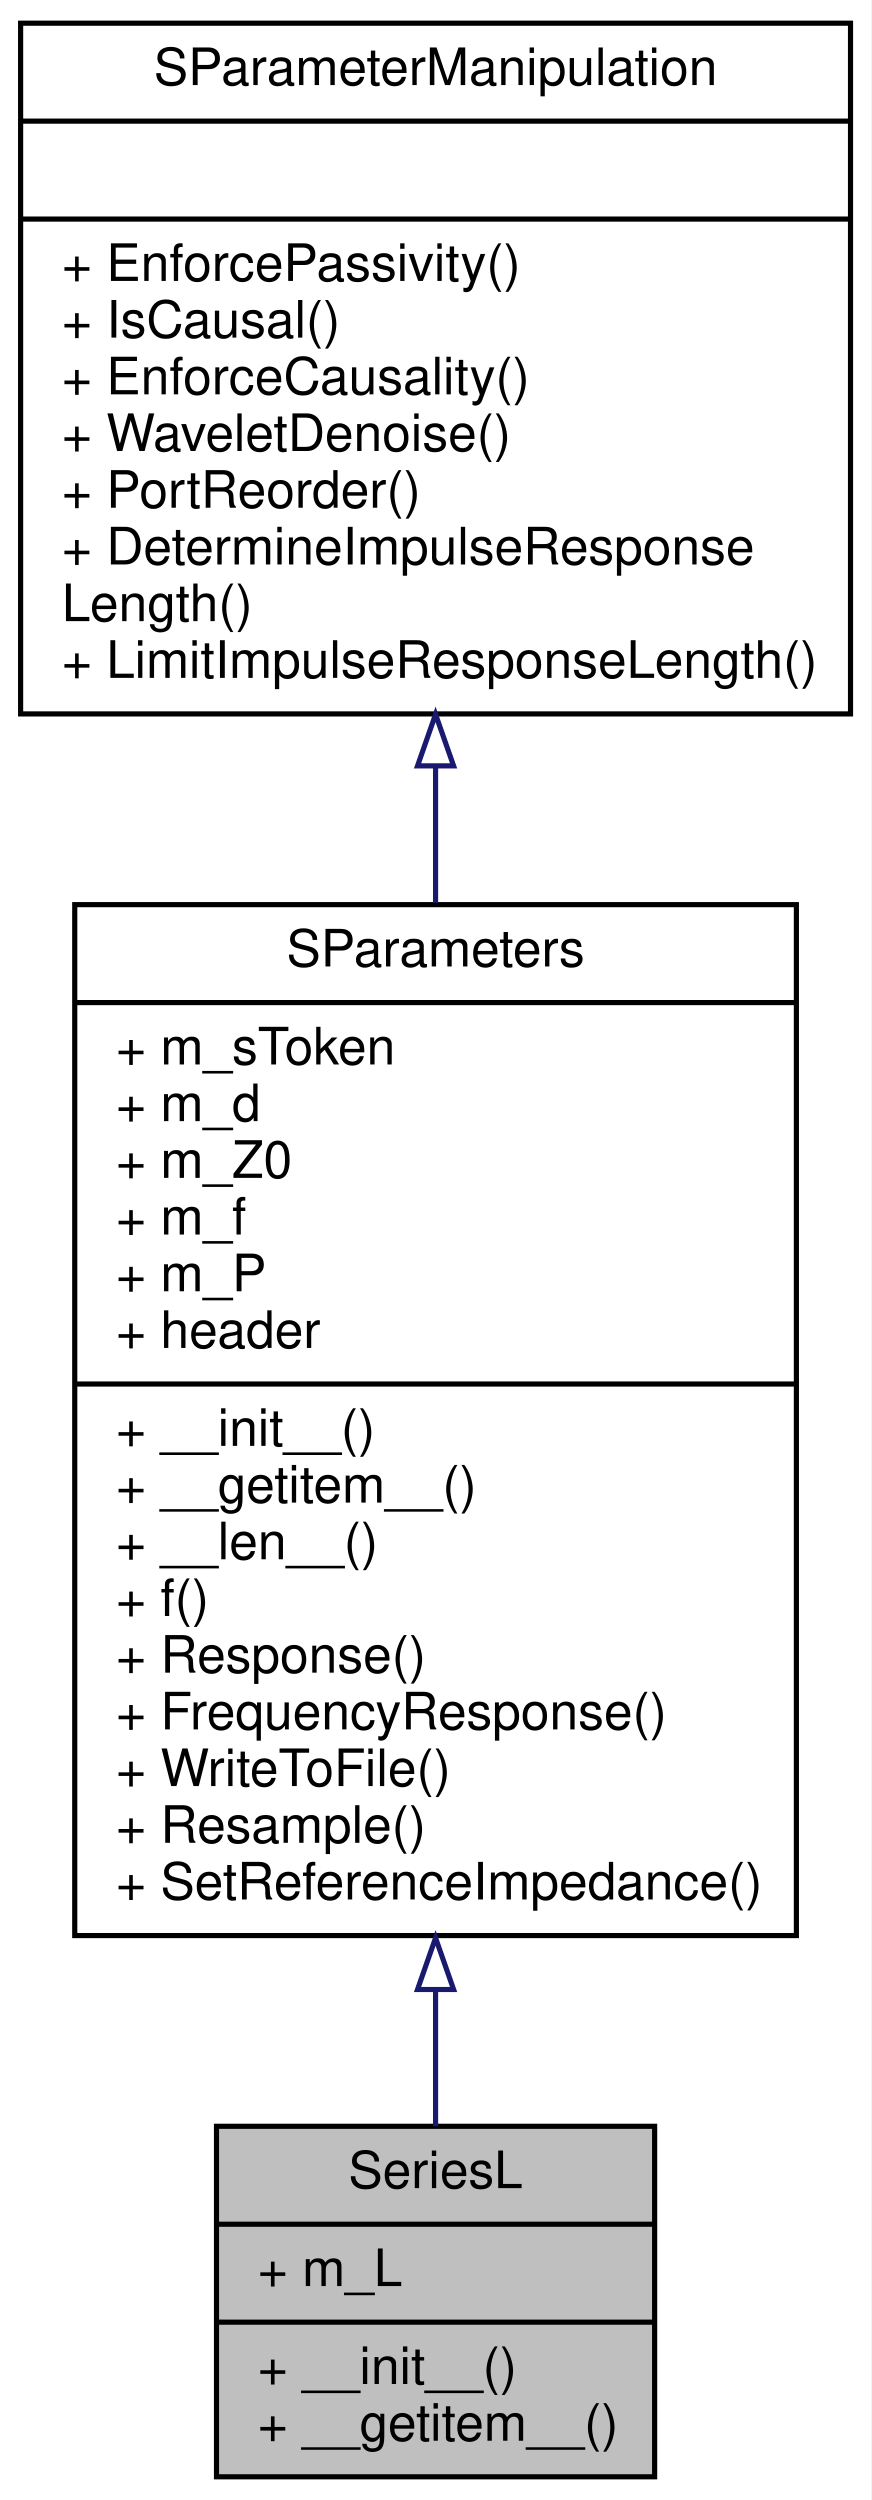
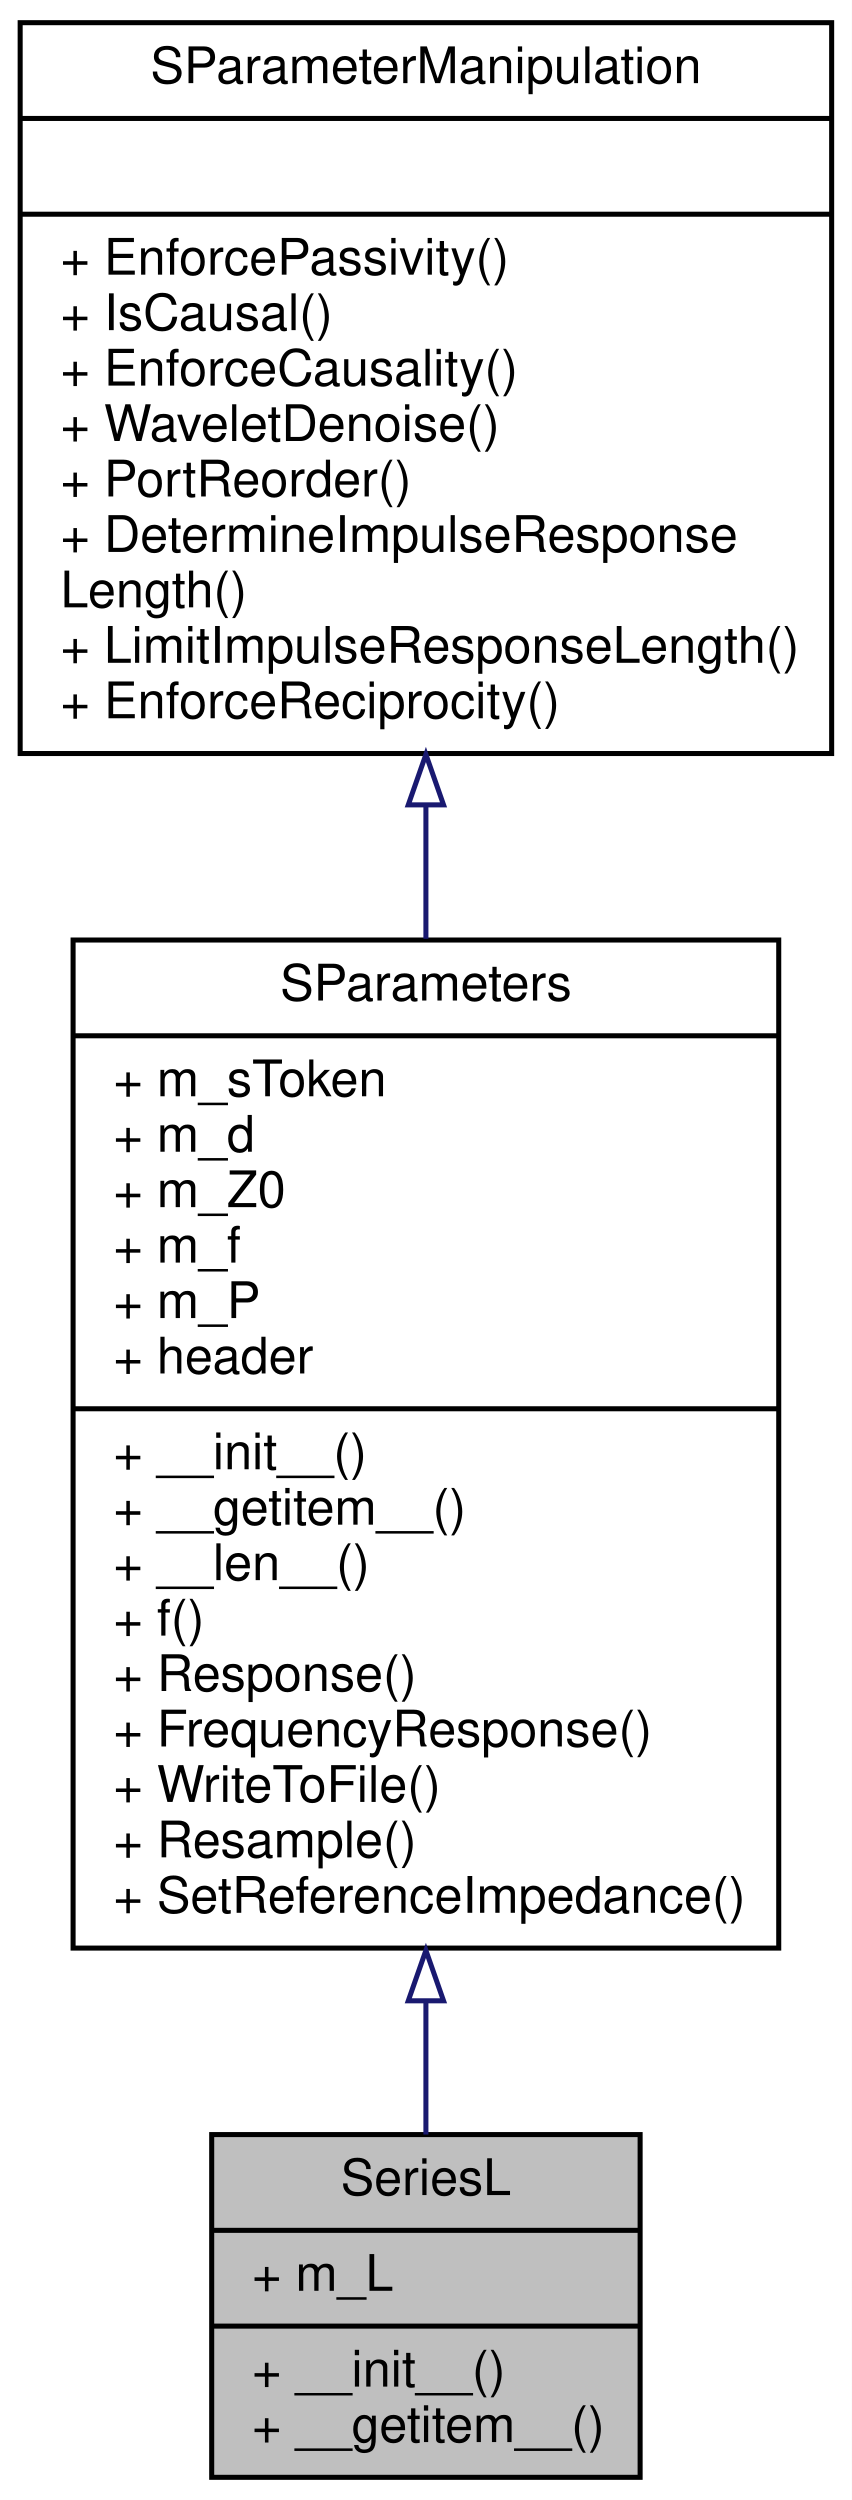
- <svg xmlns="http://www.w3.org/2000/svg" xmlns:xlink="http://www.w3.org/1999/xlink" width="169pt" height="485pt" viewBox="0.00 0.00 169.00 485.00">
-   <g id="graph0" class="graph" transform="scale(1 1) rotate(0) translate(4 481)">
-     <polygon fill="#ffffff" stroke="transparent" points="-4,4 -4,-481 165,-481 165,4 -4,4" />
+ <svg xmlns="http://www.w3.org/2000/svg" xmlns:xlink="http://www.w3.org/1999/xlink" width="169pt" height="496pt" viewBox="0.00 0.00 169.00 496.00">
+   <g id="graph0" class="graph" transform="scale(1 1) rotate(0) translate(4 492)">
+     <polygon fill="#ffffff" stroke="transparent" points="-4,4 -4,-492 165,-492 165,4 -4,4" />
    <g id="node1" class="node">
      <polygon fill="#bfbfbf" stroke="#000000" points="38,-.5 38,-68.5 123,-68.5 123,-.5 38,-.5" />
      <text text-anchor="middle" x="80.5" y="-56.5" font-family="Helvetica,sans-Serif" font-size="10.00" fill="#000000">SeriesL</text>
      <polyline fill="none" stroke="#000000" points="38,-49.5 123,-49.5 " />
      <text text-anchor="start" x="46" y="-37.5" font-family="Helvetica,sans-Serif" font-size="10.00" fill="#000000">+ m_L</text>
      <polyline fill="none" stroke="#000000" points="38,-30.5 123,-30.5 " />
      <text text-anchor="start" x="46" y="-18.5" font-family="Helvetica,sans-Serif" font-size="10.00" fill="#000000">+ __init__()</text>
      <text text-anchor="start" x="46" y="-7.5" font-family="Helvetica,sans-Serif" font-size="10.00" fill="#000000">+ __getitem__()</text>
    </g>
    <g id="node2" class="node">
      <g id="a_node2">
        <a xlink:href="classSignalIntegrity_1_1Lib_1_1SParameters_1_1SParameters_1_1SParameters.xhtml" target="_top" xlink:title="Class containing s-parameters. ">
          <polygon fill="#ffffff" stroke="#000000" points="10.5,-105.5 10.5,-305.5 150.5,-305.5 150.5,-105.5 10.5,-105.5" />
          <text text-anchor="middle" x="80.5" y="-293.5" font-family="Helvetica,sans-Serif" font-size="10.00" fill="#000000">SParameters</text>
          <polyline fill="none" stroke="#000000" points="10.5,-286.5 150.5,-286.5 " />
          <text text-anchor="start" x="18.5" y="-274.5" font-family="Helvetica,sans-Serif" font-size="10.00" fill="#000000">+ m_sToken</text>
          <text text-anchor="start" x="18.5" y="-263.5" font-family="Helvetica,sans-Serif" font-size="10.00" fill="#000000">+ m_d</text>
          <text text-anchor="start" x="18.5" y="-252.5" font-family="Helvetica,sans-Serif" font-size="10.00" fill="#000000">+ m_Z0</text>
          <text text-anchor="start" x="18.5" y="-241.5" font-family="Helvetica,sans-Serif" font-size="10.00" fill="#000000">+ m_f</text>
          <text text-anchor="start" x="18.5" y="-230.5" font-family="Helvetica,sans-Serif" font-size="10.00" fill="#000000">+ m_P</text>
          <text text-anchor="start" x="18.5" y="-219.5" font-family="Helvetica,sans-Serif" font-size="10.00" fill="#000000">+ header</text>
          <polyline fill="none" stroke="#000000" points="10.5,-212.5 150.5,-212.5 " />
          <text text-anchor="start" x="18.5" y="-200.5" font-family="Helvetica,sans-Serif" font-size="10.00" fill="#000000">+ __init__()</text>
          <text text-anchor="start" x="18.5" y="-189.5" font-family="Helvetica,sans-Serif" font-size="10.00" fill="#000000">+ __getitem__()</text>
          <text text-anchor="start" x="18.5" y="-178.5" font-family="Helvetica,sans-Serif" font-size="10.00" fill="#000000">+ __len__()</text>
          <text text-anchor="start" x="18.5" y="-167.5" font-family="Helvetica,sans-Serif" font-size="10.00" fill="#000000">+ f()</text>
          <text text-anchor="start" x="18.5" y="-156.5" font-family="Helvetica,sans-Serif" font-size="10.00" fill="#000000">+ Response()</text>
          <text text-anchor="start" x="18.5" y="-145.5" font-family="Helvetica,sans-Serif" font-size="10.00" fill="#000000">+ FrequencyResponse()</text>
          <text text-anchor="start" x="18.5" y="-134.5" font-family="Helvetica,sans-Serif" font-size="10.00" fill="#000000">+ WriteToFile()</text>
          <text text-anchor="start" x="18.5" y="-123.5" font-family="Helvetica,sans-Serif" font-size="10.00" fill="#000000">+ Resample()</text>
          <text text-anchor="start" x="18.5" y="-112.5" font-family="Helvetica,sans-Serif" font-size="10.00" fill="#000000">+ SetReferenceImpedance()</text>
        </a>
      </g>
    </g>
    <g id="edge1" class="edge">
      <path fill="none" stroke="#191970" d="M80.5,-95.037C80.5,-85.572 80.5,-76.555 80.5,-68.508" />
      <polygon fill="none" stroke="#191970" points="77,-95.04 80.5,-105.04 84,-95.04 77,-95.04" />
    </g>
    <g id="node3" class="node">
      <g id="a_node3">
        <a xlink:href="classSignalIntegrity_1_1Lib_1_1SParameters_1_1SParameterManipulation_1_1SParameterManipulation.xhtml" target="_top" xlink:title="Class for manipulations on s-parameters involving passivity, causality, etc. ">
-           <polygon fill="#ffffff" stroke="#000000" points="0,-342.5 0,-476.5 161,-476.5 161,-342.5 0,-342.5" />
-           <text text-anchor="middle" x="80.5" y="-464.5" font-family="Helvetica,sans-Serif" font-size="10.00" fill="#000000">SParameterManipulation</text>
-           <polyline fill="none" stroke="#000000" points="0,-457.5 161,-457.5 " />
-           <text text-anchor="middle" x="80.5" y="-445.5" font-family="Helvetica,sans-Serif" font-size="10.00" fill="#000000"> </text>
-           <polyline fill="none" stroke="#000000" points="0,-438.5 161,-438.5 " />
-           <text text-anchor="start" x="8" y="-426.5" font-family="Helvetica,sans-Serif" font-size="10.00" fill="#000000">+ EnforcePassivity()</text>
-           <text text-anchor="start" x="8" y="-415.5" font-family="Helvetica,sans-Serif" font-size="10.00" fill="#000000">+ IsCausal()</text>
-           <text text-anchor="start" x="8" y="-404.5" font-family="Helvetica,sans-Serif" font-size="10.00" fill="#000000">+ EnforceCausality()</text>
-           <text text-anchor="start" x="8" y="-393.5" font-family="Helvetica,sans-Serif" font-size="10.00" fill="#000000">+ WaveletDenoise()</text>
-           <text text-anchor="start" x="8" y="-382.5" font-family="Helvetica,sans-Serif" font-size="10.00" fill="#000000">+ PortReorder()</text>
-           <text text-anchor="start" x="8" y="-371.5" font-family="Helvetica,sans-Serif" font-size="10.00" fill="#000000">+ DetermineImpulseResponse</text>
-           <text text-anchor="start" x="8" y="-360.5" font-family="Helvetica,sans-Serif" font-size="10.00" fill="#000000">Length()</text>
-           <text text-anchor="start" x="8" y="-349.5" font-family="Helvetica,sans-Serif" font-size="10.00" fill="#000000">+ LimitImpulseResponseLength()</text>
+           <polygon fill="#ffffff" stroke="#000000" points="0,-342.5 0,-487.5 161,-487.5 161,-342.5 0,-342.5" />
+           <text text-anchor="middle" x="80.5" y="-475.5" font-family="Helvetica,sans-Serif" font-size="10.00" fill="#000000">SParameterManipulation</text>
+           <polyline fill="none" stroke="#000000" points="0,-468.5 161,-468.5 " />
+           <text text-anchor="middle" x="80.5" y="-456.5" font-family="Helvetica,sans-Serif" font-size="10.00" fill="#000000"> </text>
+           <polyline fill="none" stroke="#000000" points="0,-449.5 161,-449.5 " />
+           <text text-anchor="start" x="8" y="-437.5" font-family="Helvetica,sans-Serif" font-size="10.00" fill="#000000">+ EnforcePassivity()</text>
+           <text text-anchor="start" x="8" y="-426.5" font-family="Helvetica,sans-Serif" font-size="10.00" fill="#000000">+ IsCausal()</text>
+           <text text-anchor="start" x="8" y="-415.5" font-family="Helvetica,sans-Serif" font-size="10.00" fill="#000000">+ EnforceCausality()</text>
+           <text text-anchor="start" x="8" y="-404.5" font-family="Helvetica,sans-Serif" font-size="10.00" fill="#000000">+ WaveletDenoise()</text>
+           <text text-anchor="start" x="8" y="-393.5" font-family="Helvetica,sans-Serif" font-size="10.00" fill="#000000">+ PortReorder()</text>
+           <text text-anchor="start" x="8" y="-382.5" font-family="Helvetica,sans-Serif" font-size="10.00" fill="#000000">+ DetermineImpulseResponse</text>
+           <text text-anchor="start" x="8" y="-371.5" font-family="Helvetica,sans-Serif" font-size="10.00" fill="#000000">Length()</text>
+           <text text-anchor="start" x="8" y="-360.5" font-family="Helvetica,sans-Serif" font-size="10.00" fill="#000000">+ LimitImpulseResponseLength()</text>
+           <text text-anchor="start" x="8" y="-349.5" font-family="Helvetica,sans-Serif" font-size="10.00" fill="#000000">+ EnforceReciprocity()</text>
        </a>
      </g>
    </g>
    <g id="edge2" class="edge">
-       <path fill="none" stroke="#191970" d="M80.5,-332.374C80.5,-323.702 80.5,-314.775 80.5,-305.864" />
-       <polygon fill="none" stroke="#191970" points="77,-332.42 80.5,-342.42 84,-332.42 77,-332.42" />
+       <path fill="none" stroke="#191970" d="M80.5,-332.216C80.5,-323.517 80.5,-314.606 80.5,-305.739" />
+       <polygon fill="none" stroke="#191970" points="77,-332.315 80.5,-342.315 84,-332.315 77,-332.315" />
    </g>
  </g>
</svg>
